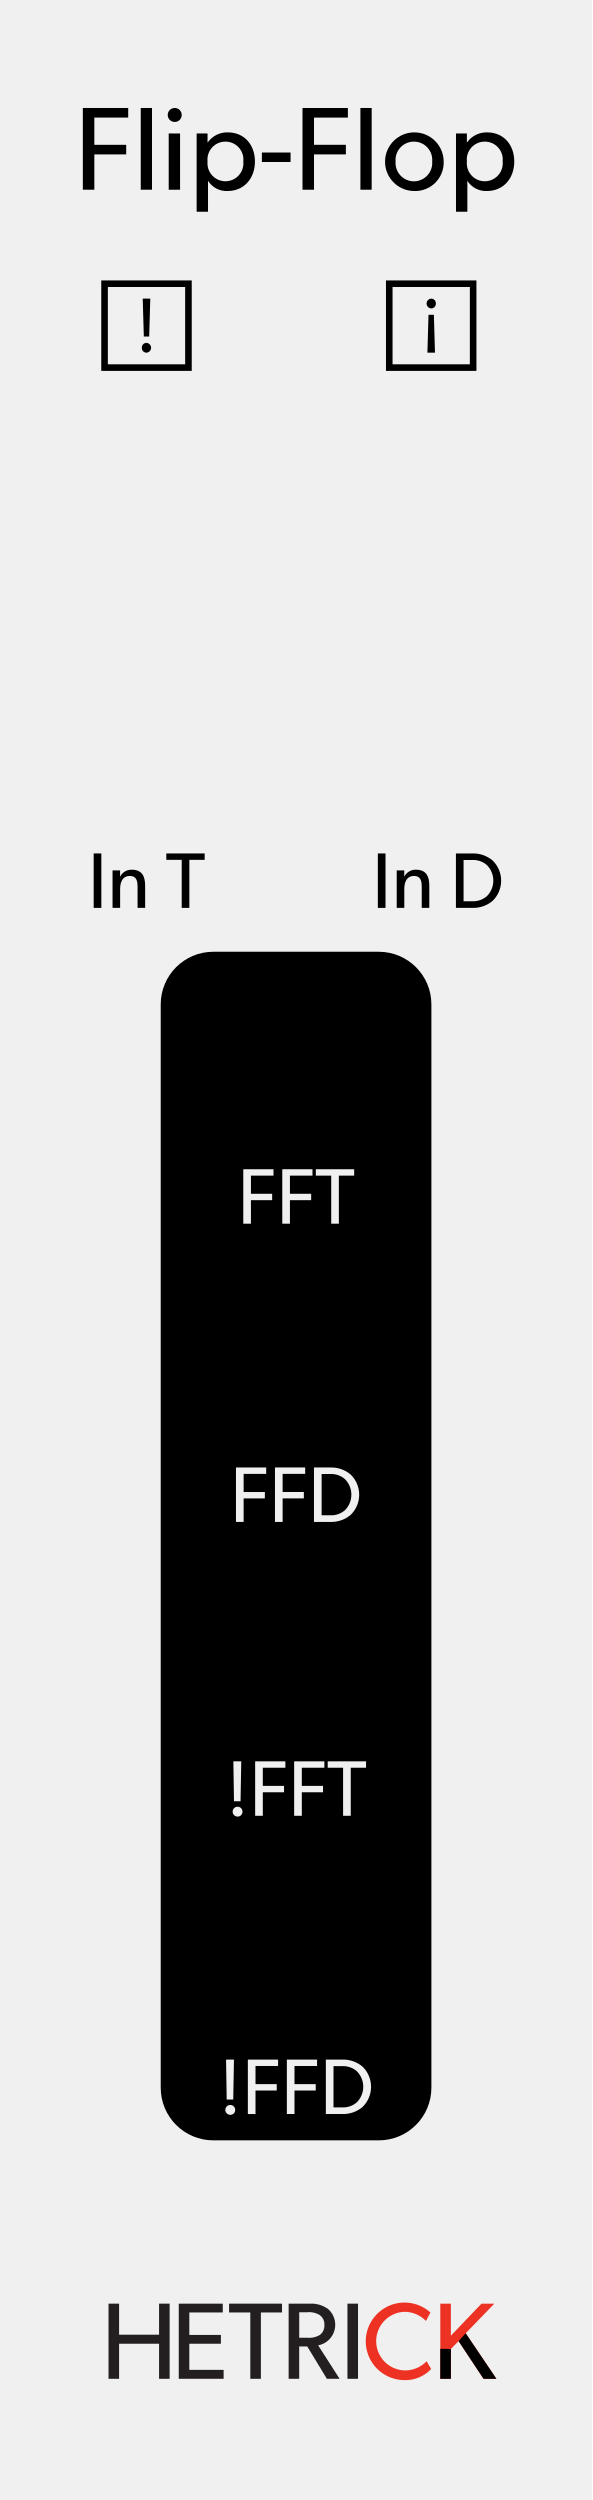
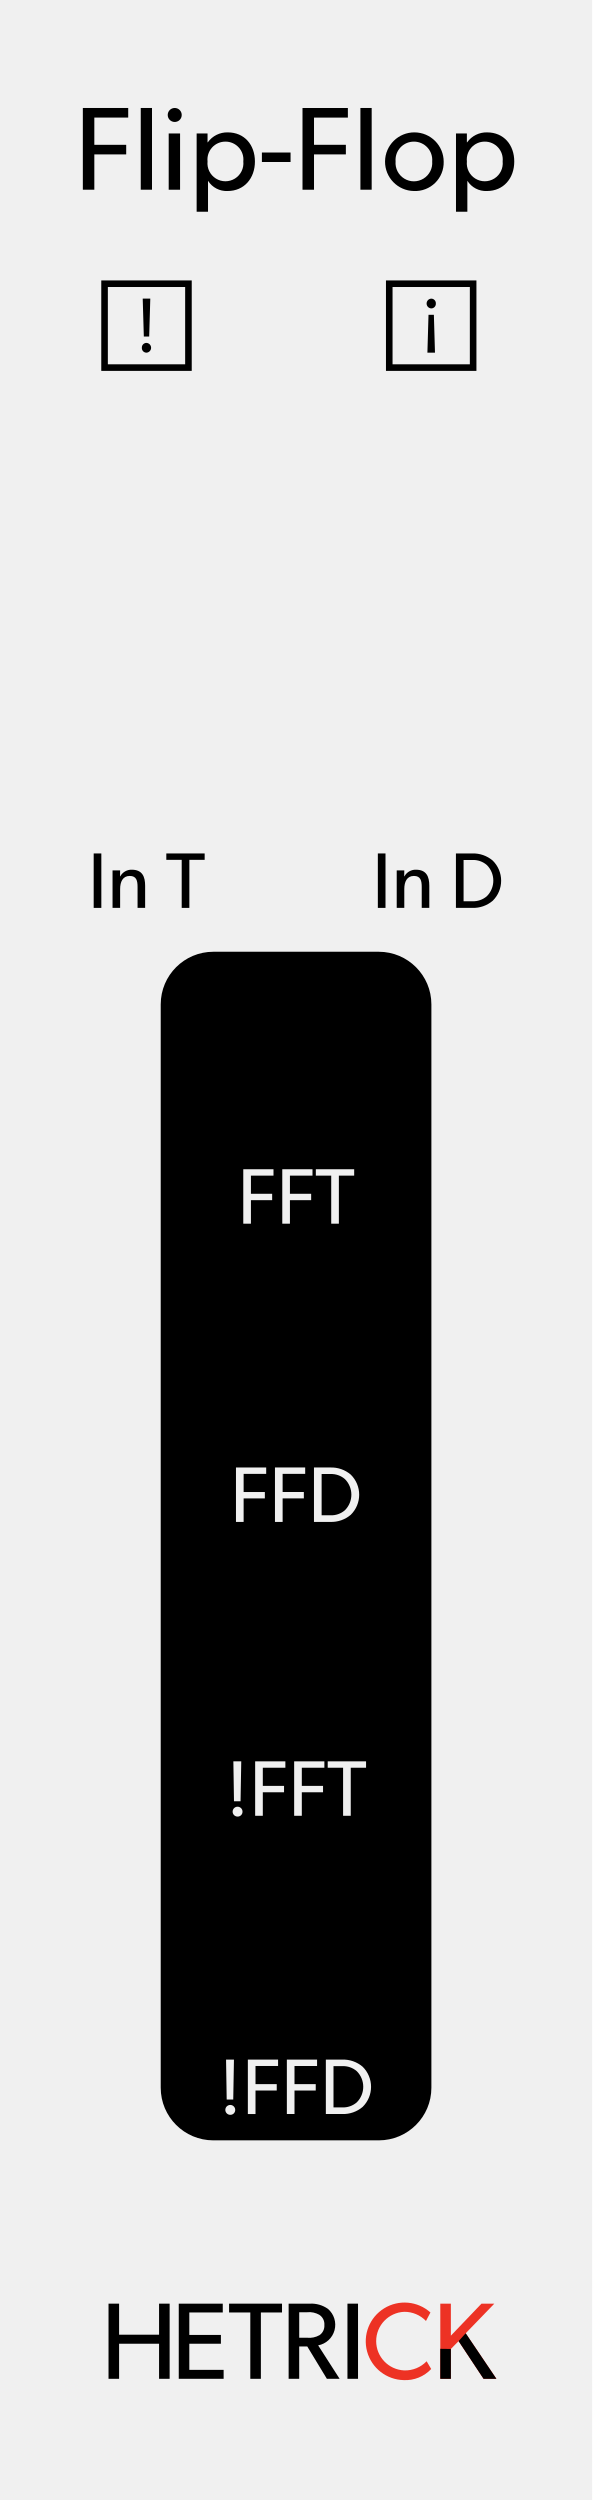
<svg xmlns="http://www.w3.org/2000/svg" id="svg8" width="90" height="380" viewBox="0 0 90 380" version="1.1">
  <defs id="defs115" />
  <g id="layer1">
    <path id="rect817" d="M0,0H90V380H0Z" transform="translate(0 0.00002)" style="fill: #f0f0f0" />
  </g>
  <g id="g22">
-     <path d="M25.784,361.578H24.178v-5.331H18.102v5.331H16.496V350.155h1.606v4.719h6.076v-4.719h1.606Z" transform="translate(0 0.00002)" style="fill: #231f20" id="path6" />
-     <path d="M33.992,361.578H27.171V350.155h6.689v1.341H28.776v3.411h4.801v1.341h-4.801v3.973h5.215Z" transform="translate(0 0.00002)" style="fill: #231f20" id="path8" />
-     <path d="M42.865,351.496H39.653v10.083h-1.606V351.496H34.819v-1.341h8.046Z" transform="translate(0 0.00002)" style="fill: #231f20" id="path10" />
-     <path d="M51.622,361.578H49.685l-2.98-4.917H45.479v4.917h-1.606V350.155h3.228a4.373,4.373,0,0,1,2.748.795A3.185,3.185,0,0,1,48.36,356.496Zm-3.046-9.702a3.047,3.047,0,0,0-1.92-.414h-1.175v3.874h1.175a3.159,3.159,0,0,0,1.92-.397,1.727,1.727,0,0,0,.729-1.54A1.698,1.698,0,0,0,48.575,351.877Z" transform="translate(0 0.00002)" style="fill: #231f20" id="path12" />
-     <path d="M54.419,361.578H52.813V350.155h1.606Z" transform="translate(0 0.00002)" style="fill: #231f20" id="path14" />
+     <path d="M25.784,361.578H24.178v-5.331H18.102v5.331H16.496V350.155h1.606v4.719h6.076v-4.719h1.606Z" transform="translate(0 0.00002)" style="fill:#000000" id="path6" />
+     <path d="M33.992,361.578H27.171V350.155h6.689v1.341H28.776v3.411h4.801v1.341h-4.801v3.973h5.215Z" transform="translate(0 0.00002)" style="fill:#000000" id="path8" />
+     <path d="M42.865,351.496H39.653v10.083h-1.606V351.496H34.819v-1.341h8.046Z" transform="translate(0 0.00002)" style="fill:#000000" id="path10" />
+     <path d="M51.622,361.578H49.685l-2.98-4.917H45.479v4.917h-1.606V350.155h3.228a4.373,4.373,0,0,1,2.748.795A3.185,3.185,0,0,1,48.36,356.496Zm-3.046-9.702a3.047,3.047,0,0,0-1.92-.414h-1.175v3.874h1.175a3.159,3.159,0,0,0,1.92-.397,1.727,1.727,0,0,0,.729-1.54A1.698,1.698,0,0,0,48.575,351.877Z" transform="translate(0 0.00002)" style="fill:#000000" id="path12" />
+     <path d="M54.419,361.578H52.813V350.155h1.606Z" transform="translate(0 0.00002)" style="fill:#000000" id="path14" />
    <path d="M65.542,360.088A5.355,5.355,0,0,1,61.37,361.777a5.895,5.895,0,1,1,4.056-10.281l-.679,1.291a4.527,4.527,0,0,0-3.311-1.391,4.458,4.458,0,0,0,0,8.907,4.522,4.522,0,0,0,3.411-1.391Z" transform="translate(0 0.00002)" style="fill: #ed3224" id="path16" />
    <path d="M75.452,361.578H73.499L69.707,355.85l-1.175,1.192v4.536H66.926V350.155h1.606v4.868l4.652-4.868h1.954l-4.354,4.503Z" transform="translate(0 0.00002)" style="fill: #ed3224" id="path18" />
    <path d="M75.452,361.578H73.499L69.707,355.85l-1.175,1.192v4.536H66.926V357.019l1.606.023,1.175-1.192,1.076-1.192.616.914.497.737Z" transform="translate(0 0.00002)" id="path20" />
  </g>
  <g id="g42">
    <path d="M19.488,17.871h-5.15v4.141h4.844v1.458H14.338v5.366H12.592V16.413h6.896Z" transform="translate(0 0.00002)" id="path24" />
    <path d="M23.104,28.836H21.394V16.413H23.104Z" transform="translate(0 0.00002)" id="path26" />
    <path d="M26.506,18.538a1.064,1.064,0,1,1,1.116-1.062A1.061,1.061,0,0,1,26.506,18.538Zm.864,10.299H25.642V20.284h1.729Z" transform="translate(0 0.00002)" id="path28" />
    <path d="M34.589,29.035a3.323,3.323,0,0,1-2.953-1.531l-.018-.018v4.7H29.89V20.284h1.657v1.351H31.582a3.626,3.626,0,0,1,3.043-1.513c2.521,0,4.124,1.891,4.124,4.43C38.749,27.09,37.128,29.035,34.589,29.035Zm-.324-7.508a2.72,2.72,0,0,0-2.719,3.007,2.734,2.734,0,1,0,5.438,0A2.72,2.72,0,0,0,34.265,21.526Z" transform="translate(0 0.00002)" id="path30" />
    <path d="M44.165,24.623H39.808V23.183H44.165Z" transform="translate(0 0.00002)" id="path32" />
    <path d="M52.878,17.871H47.729v4.141h4.843v1.458H47.729v5.366H45.981V16.413h6.896Z" transform="translate(0 0.00002)" id="path34" />
    <path d="M56.494,28.836H54.783V16.413h1.711Z" transform="translate(0 0.00002)" id="path36" />
    <path d="M62.92,29.035a4.457,4.457,0,1,1,4.52-4.447A4.336,4.336,0,0,1,62.92,29.035Zm0-7.508a2.783,2.783,0,0,0-2.791,3.007,2.792,2.792,0,1,0,5.564,0A2.779,2.779,0,0,0,62.92,21.526Z" transform="translate(0 0.00002)" id="path38" />
    <path d="M74.009,29.035a3.323,3.323,0,0,1-2.953-1.531l-.018-.018v4.7H69.31V20.284h1.656v1.351H71.002a3.625,3.625,0,0,1,3.043-1.513c2.521,0,4.123,1.891,4.123,4.43C78.168,27.09,76.547,29.035,74.009,29.035Zm-.324-7.508a2.719,2.719,0,0,0-2.719,3.007,2.734,2.734,0,1,0,5.438,0A2.72,2.72,0,0,0,73.685,21.526Z" transform="translate(0 0.00002)" id="path40" />
  </g>
  <g id="g50">
    <path d="M15.403,138H14.24v-8.275h1.163Z" transform="translate(0 0.00002)" id="path44" />
    <path d="M22.061,138H20.909v-3.178c0-.959-.167-1.679-1.187-1.679-1.067,0-1.463.899-1.463,1.991V138H17.107v-5.697h1.151l-.012.899h.036a1.925,1.925,0,0,1,1.739-1.007c1.619,0,2.039,1.067,2.039,2.435Z" transform="translate(0 0.00002)" id="path46" />
    <path d="M31.108,130.696H28.782V138H27.618v-7.304H25.28v-.971H31.108Z" transform="translate(0 0.00002)" id="path48" />
  </g>
  <g id="g58">
    <path d="M58.596,138H57.433v-8.275H58.596Z" transform="translate(0 0.00002)" id="path52" />
    <path d="M65.254,138H64.103v-3.178c0-.959-.168-1.679-1.188-1.679-1.067,0-1.463.899-1.463,1.991v2.866H60.301v-5.697h1.151l-.012.899h.035a1.925,1.925,0,0,1,1.739-1.007c1.619,0,2.039,1.067,2.039,2.435Z" transform="translate(0 0.00002)" id="path54" />
    <path d="M74.889,136.92a4.554,4.554,0,0,1-3.094,1.08H69.301v-8.275h2.494a4.554,4.554,0,0,1,3.094,1.08,4.283,4.283,0,0,1,0,6.116ZM74.002,131.487a3.158,3.158,0,0,0-2.207-.768H70.464v6.272h1.331a3.16,3.16,0,0,0,2.207-.768,3.344,3.344,0,0,0,0-4.737Z" transform="translate(0 0.00002)" id="path56" />
  </g>
  <rect x="24.429" y="144.667" width="41.142" height="180.667" rx="8" ry="8" id="rect62" />
  <g id="g70" style="fill:#f0f0f0;fill-opacity:1">
    <path d="M41.571,178.696H38.141v2.759h3.227v.971H38.141V186H36.978v-8.275h4.593Z" transform="translate(0 0.00002)" style="fill:#f0f0f0;fill-opacity:1" id="path64" />
    <path d="M47.499,178.696H44.069v2.759h3.226v.971H44.069V186H42.906v-8.275H47.499Z" transform="translate(0 0.00002)" style="fill:#f0f0f0;fill-opacity:1" id="path66" />
    <path d="M53.835,178.696H51.508V186H50.345v-7.304H48.006v-.971H53.835Z" transform="translate(0 0.00002)" style="fill:#f0f0f0;fill-opacity:1" id="path68" />
  </g>
  <g id="g80" style="fill:#f0f0f0;fill-opacity:1">
    <path d="M34.961,321.453a.751.751,0,1,1,.791-.743A.735.735,0,0,1,34.961,321.453Zm.6-8.396-.108,6.069h-.996l-.096-6.069Z" transform="translate(0 0.00002)" style="fill:#f0f0f0;fill-opacity:1" id="path72" />
    <path d="M42.267,314.029H38.837v2.759h3.227v.971H38.837V321.333H37.674v-8.275h4.593Z" transform="translate(0 0.00002)" style="fill:#f0f0f0;fill-opacity:1" id="path74" />
    <path d="M48.194,314.029H44.765v2.759h3.227v.971H44.765V321.333H43.602v-8.275h4.593Z" transform="translate(0 0.00002)" style="fill:#f0f0f0;fill-opacity:1" id="path76" />
    <path d="M55.118,320.254a4.557,4.557,0,0,1-3.095,1.079H49.529v-8.275h2.494a4.557,4.557,0,0,1,3.095,1.08,4.286,4.286,0,0,1,0,6.116Zm-.888-5.433a3.154,3.154,0,0,0-2.207-.768H50.692v6.272h1.331a3.158,3.158,0,0,0,2.207-.768,3.344,3.344,0,0,0,0-4.737Z" transform="translate(0 0.00002)" style="fill:#f0f0f0;fill-opacity:1" id="path78" />
  </g>
  <g id="g90" style="fill:#f0f0f0;fill-opacity:1">
    <path d="M36.071,276.12a.751.751,0,1,1,.791-.744A.735.735,0,0,1,36.071,276.12Zm.6-8.396L36.563,273.793h-.996l-.096-6.068Z" transform="translate(0 0.00002)" style="fill:#f0f0f0;fill-opacity:1" id="path82" />
    <path d="M43.377,268.695H39.947v2.759h3.227v.972H39.947V276H38.784v-8.275H43.377Z" transform="translate(0 0.00002)" style="fill:#f0f0f0;fill-opacity:1" id="path84" />
    <path d="M49.305,268.695H45.875v2.759h3.227v.972H45.875V276H44.712v-8.275h4.593Z" transform="translate(0 0.00002)" style="fill:#f0f0f0;fill-opacity:1" id="path86" />
    <path d="M55.641,268.695H53.313V276H52.15v-7.305H49.812v-.971h5.829Z" transform="translate(0 0.00002)" style="fill:#f0f0f0;fill-opacity:1" id="path88" />
  </g>
  <g id="g98" style="fill:#f0f0f0;fill-opacity:1">
    <path d="M40.461,224.029H37.031v2.759h3.227v.971H37.031V231.333H35.868v-8.275h4.593Z" transform="translate(0 0.00002)" style="fill:#f0f0f0;fill-opacity:1" id="path92" />
    <path d="M46.389,224.029H42.959v2.759h3.226v.971H42.959V231.333H41.795v-8.275h4.593Z" transform="translate(0 0.00002)" style="fill:#f0f0f0;fill-opacity:1" id="path94" />
    <path d="M53.312,230.254a4.554,4.554,0,0,1-3.094,1.079H47.724v-8.275h2.494a4.554,4.554,0,0,1,3.094,1.08,4.283,4.283,0,0,1,0,6.116Zm-.887-5.433a3.156,3.156,0,0,0-2.207-.768H48.887v6.272h1.331a3.16,3.16,0,0,0,2.207-.768,3.344,3.344,0,0,0,0-4.737Z" transform="translate(0 0.00002)" style="fill:#f0f0f0;fill-opacity:1" id="path96" />
  </g>
  <g id="g104">
    <rect x="15.893" y="43.125" width="12.75" height="12.75" style="fill: none;stroke: #000;stroke-miterlimit: 10" id="rect100" />
    <path d="m 21.561,52.864 a 0.704,0.704 0 0 1 0.708,-0.744 0.745,0.745 0 0 1 0,1.487 0.703,0.703 0 0 1 -0.708,-0.744 z m 0.3,-1.715 -0.168,-5.757 h 1.151 l -0.168,5.757 z" id="path102" />
  </g>
  <g id="g110">
    <rect x="59.167" y="43.125" width="12.75" height="12.75" style="fill: none;stroke: #000;stroke-miterlimit: 10" id="rect106" />
    <path d="m 66.249,46.136 a 0.703,0.703 0 0 1 -0.708,0.744 0.745,0.745 0 0 1 0,-1.487 0.703,0.703 0 0 1 0.708,0.744 z m -0.3,1.715 0.168,5.757 h -1.152 l 0.168,-5.757 z" id="path108" />
  </g>
</svg>
